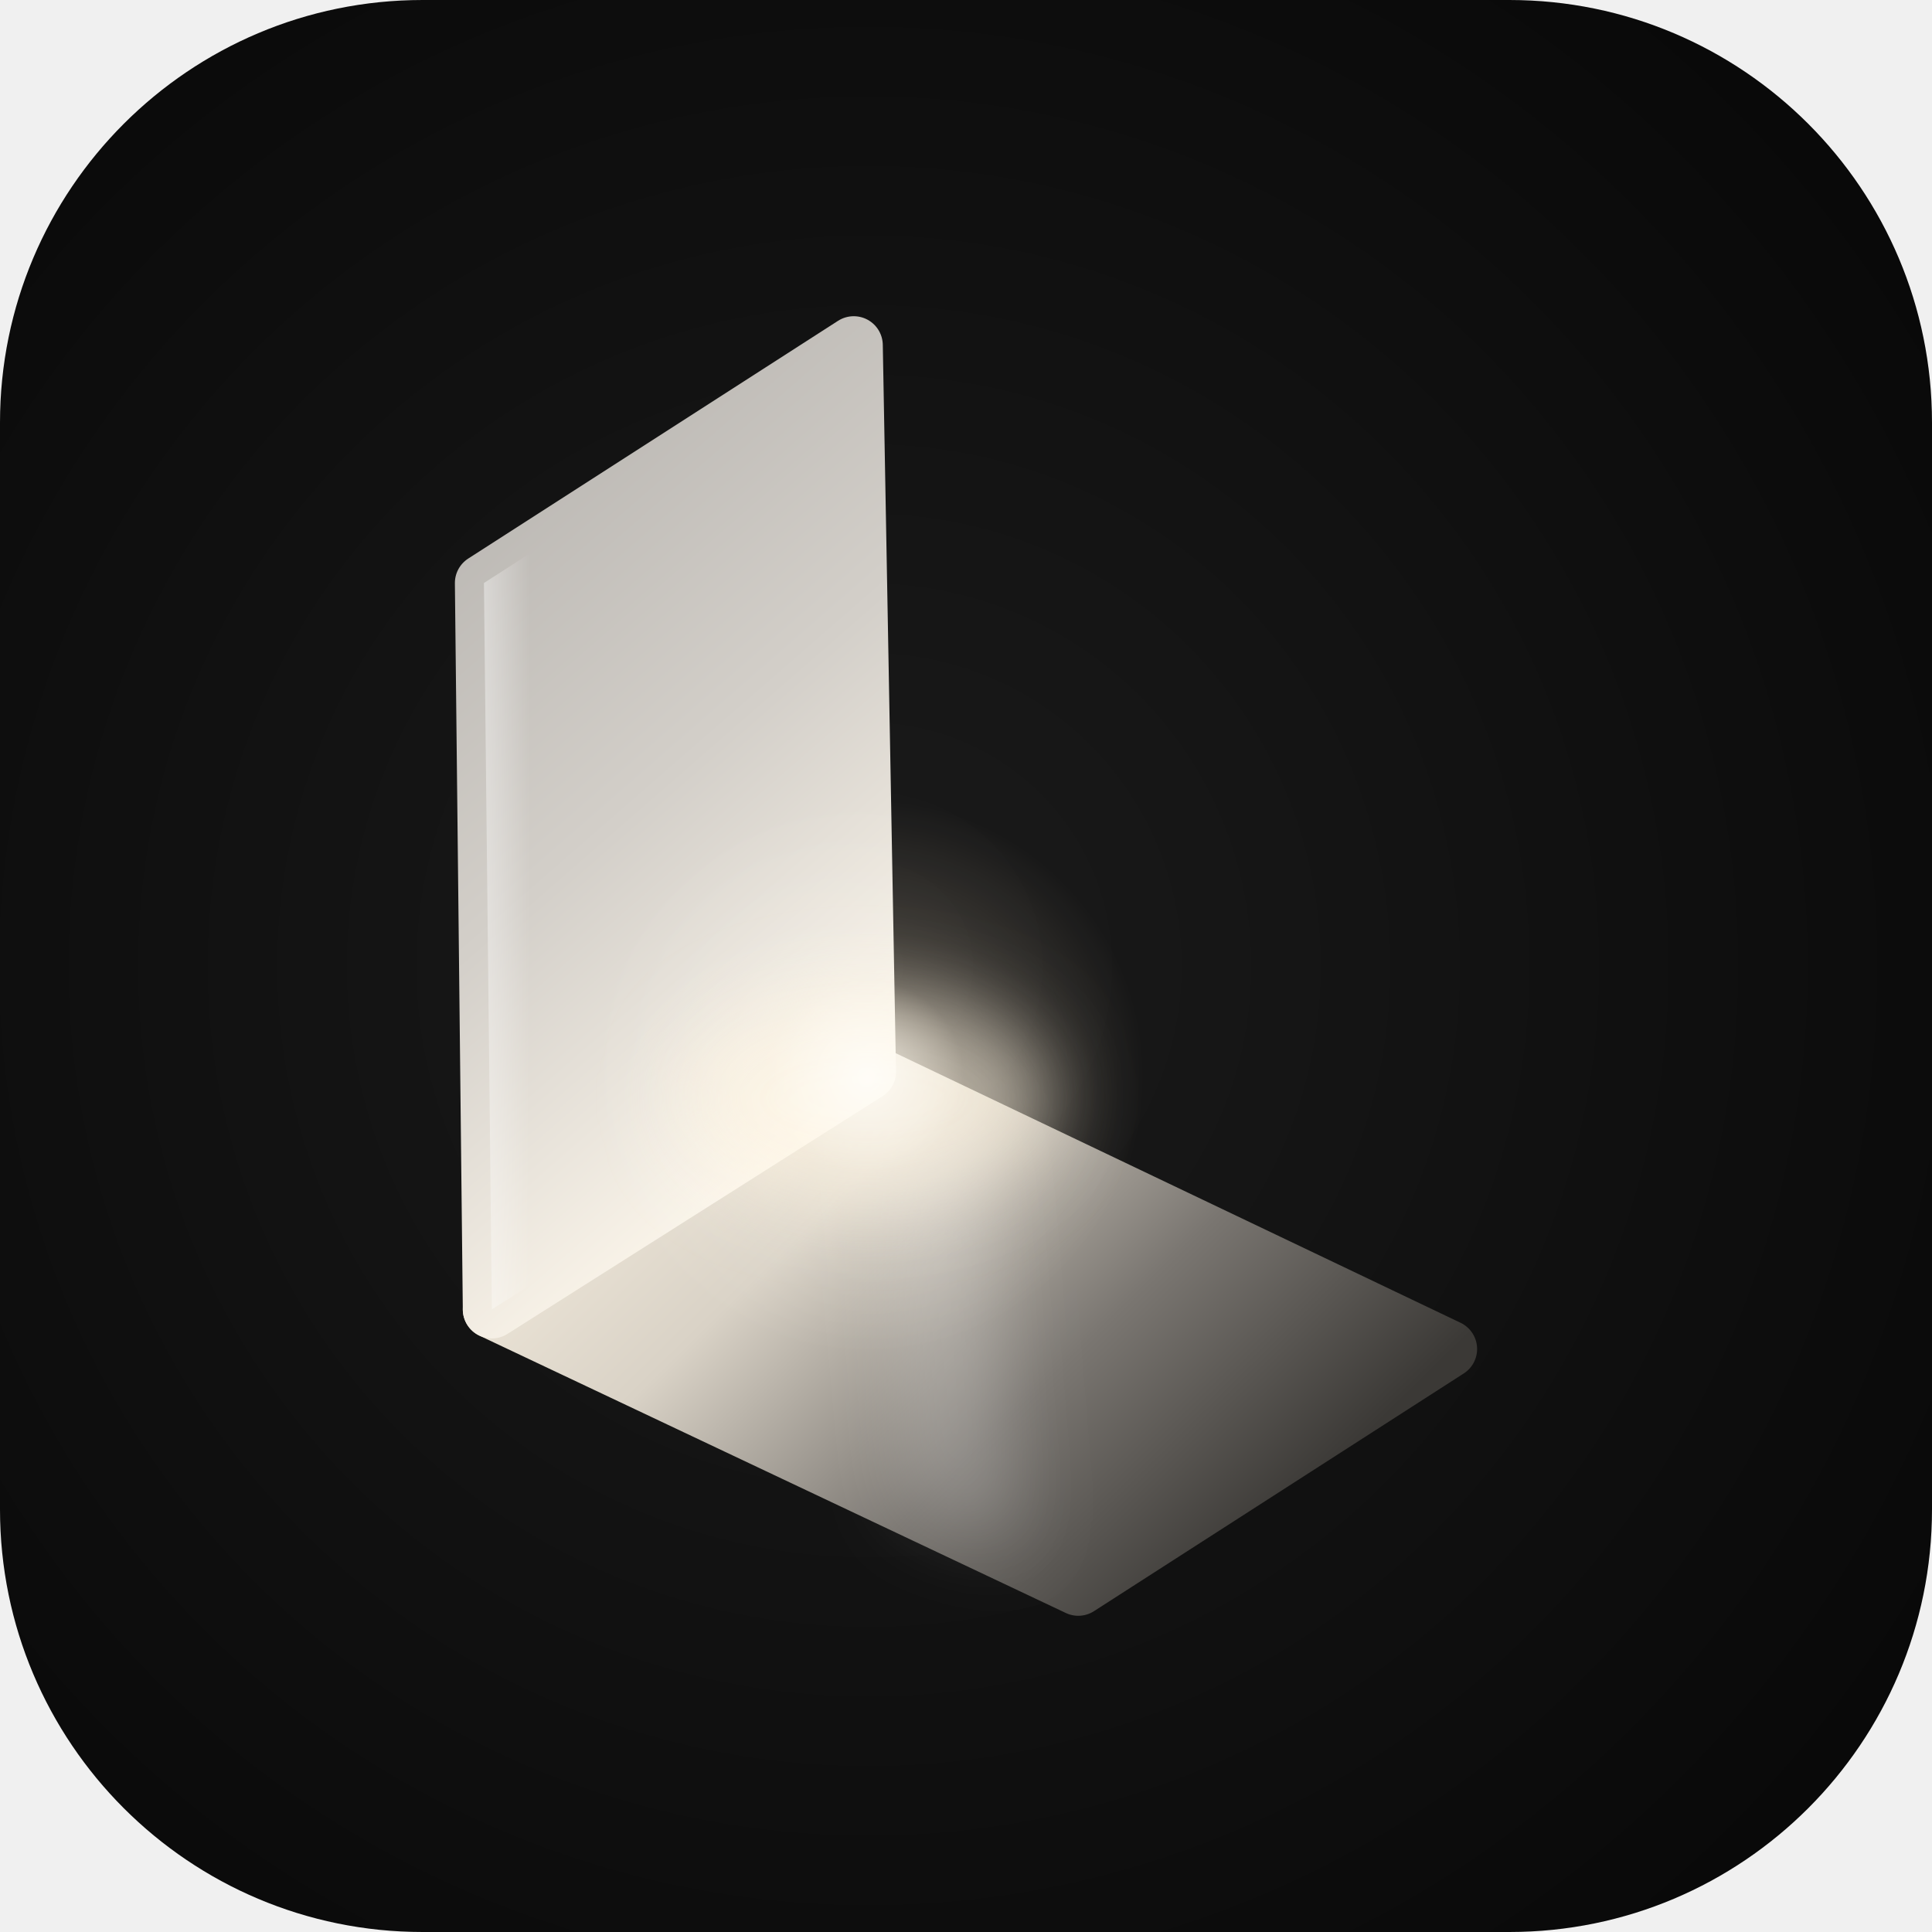
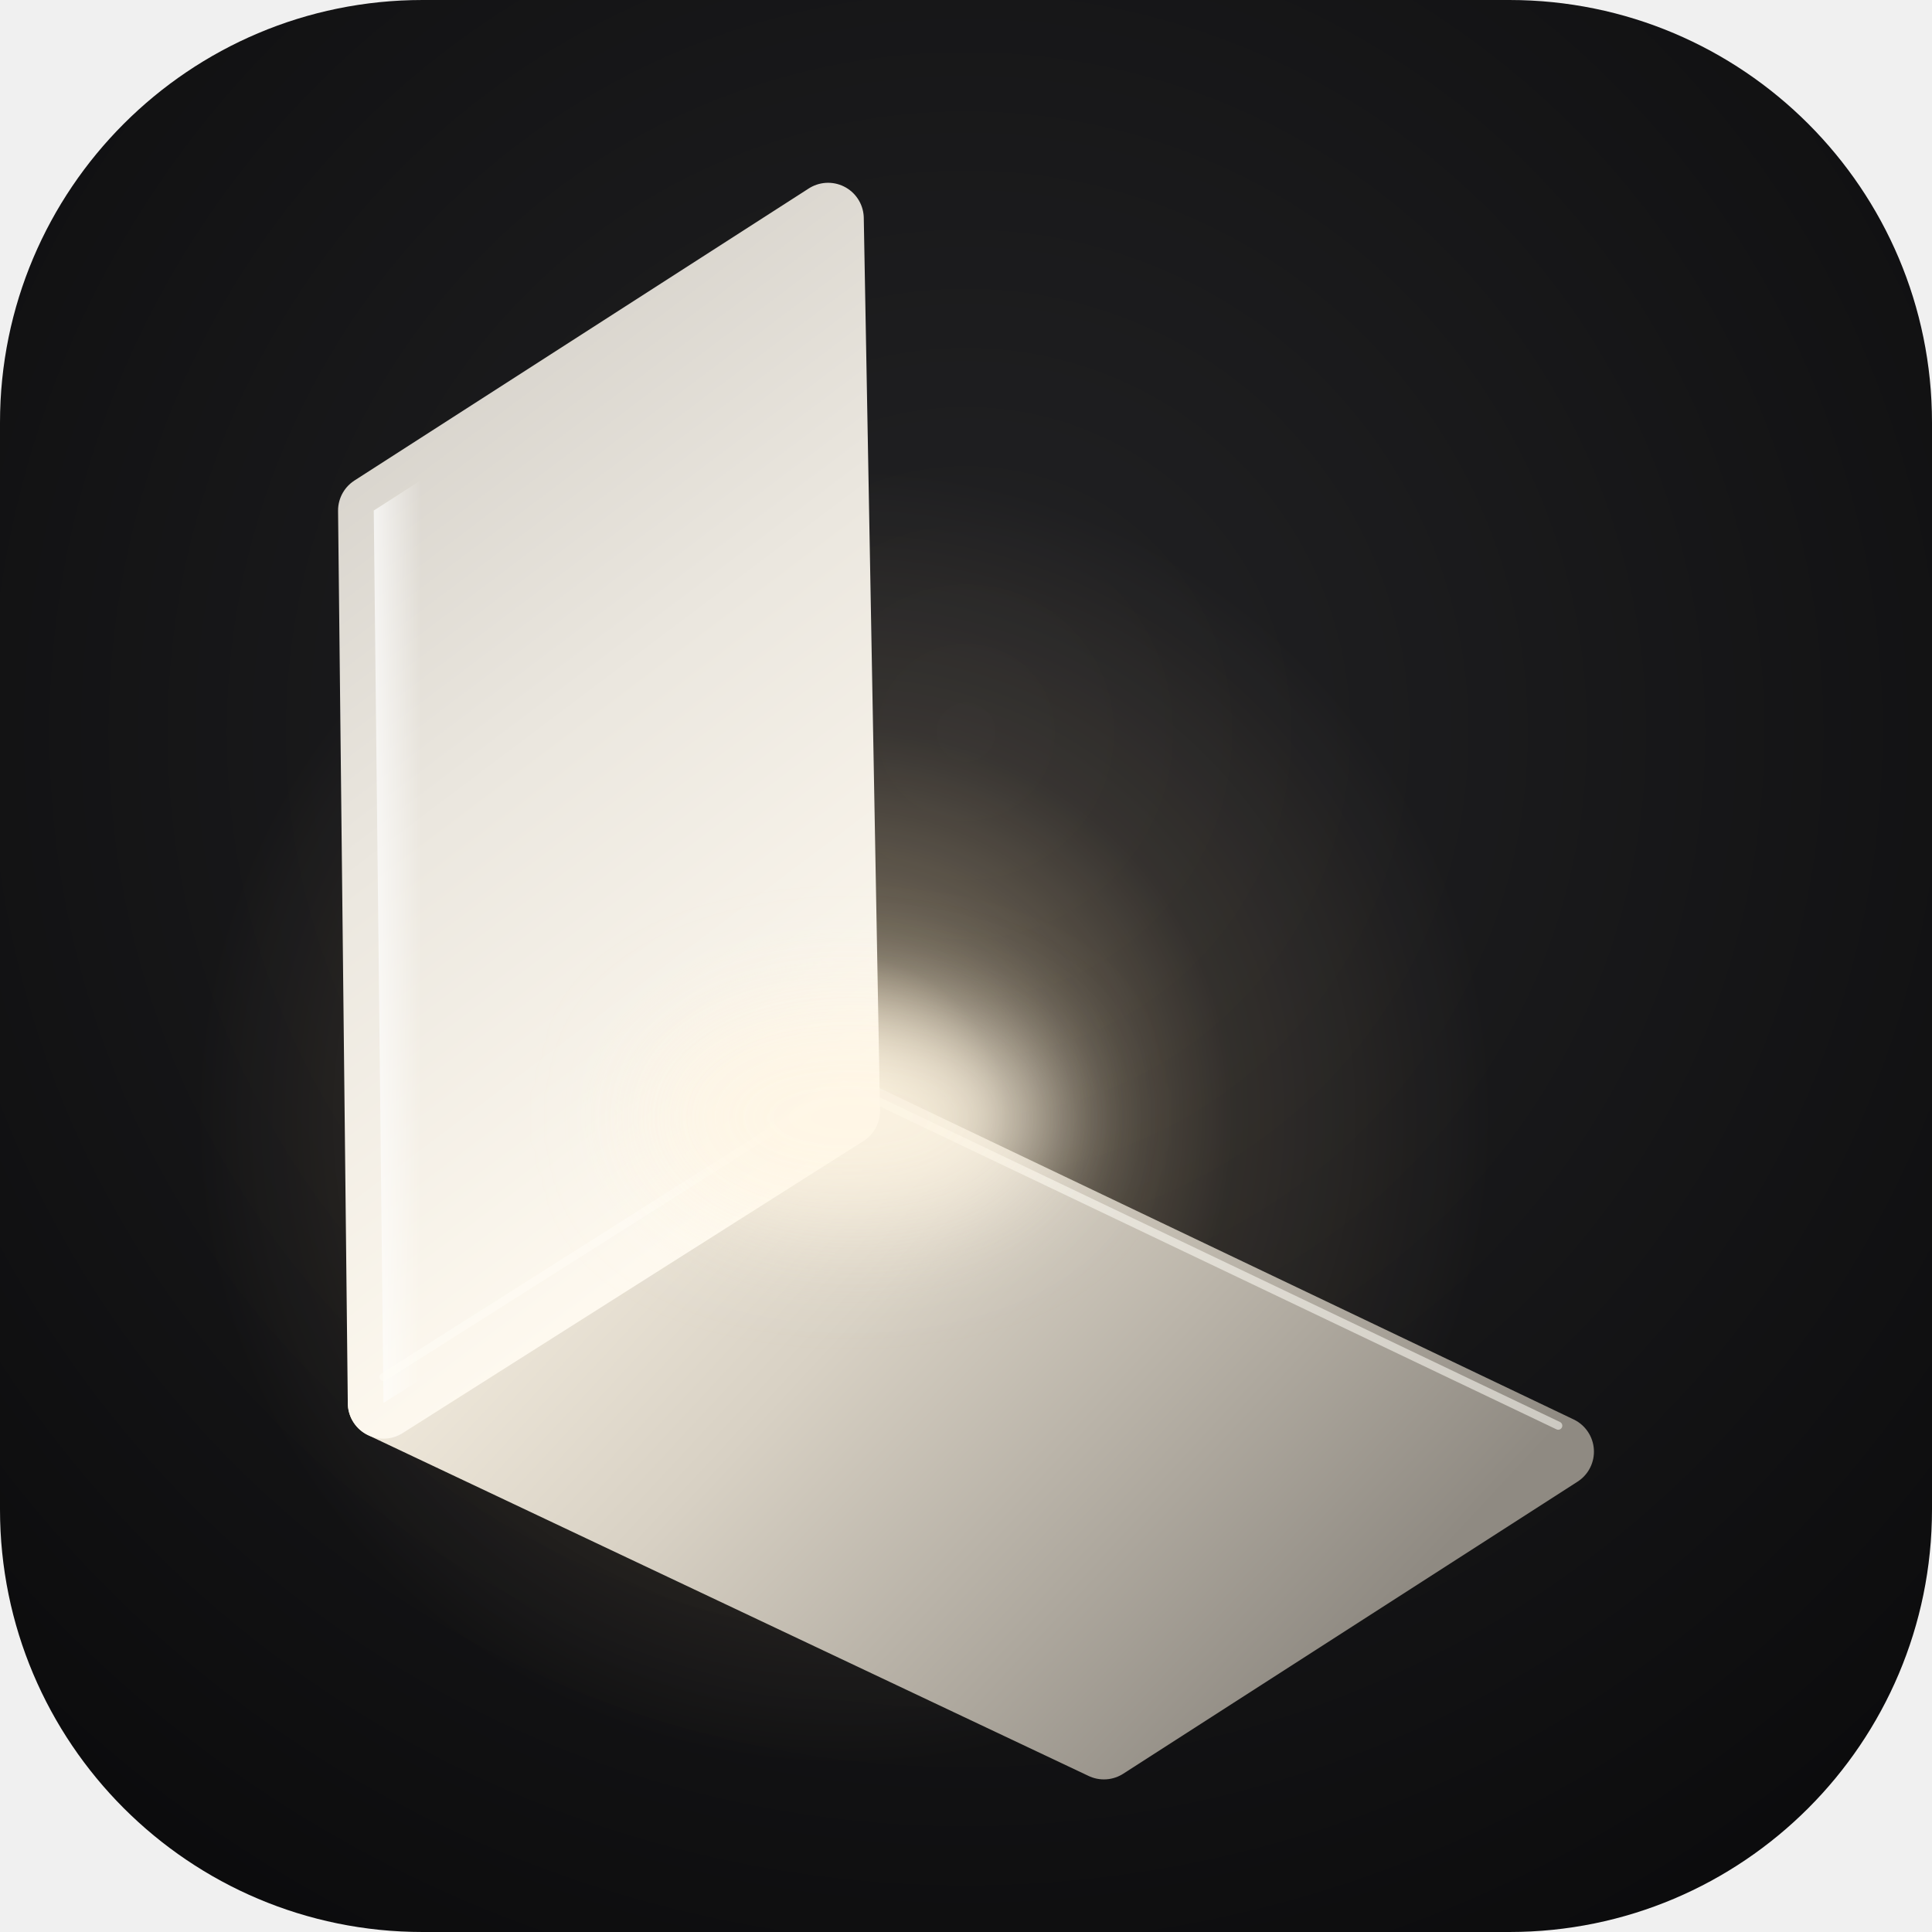
<svg xmlns="http://www.w3.org/2000/svg" viewBox="0 0 512 512">
  <defs>
-     <radialGradient id="mt" cx=".45" cy=".5" r=".75">
-       <stop offset="0" stop-color="#1b1b1b" />
-       <stop offset="1" stop-color="#060606" />
+     <radialGradient id="mt" cx=".5" cy=".38" r=".85">
+       <stop offset="0" stop-color="#232325" />
+       <stop offset="1" stop-color="#070708" />
    </radialGradient>
+     <clipPath id="mc">
+       <rect width="512" height="512" rx="112" />
+     </clipPath>
  </defs>
  <rect width="512" height="512" rx="112" fill="url(#mt)" />
-   <g transform="translate(96.75 60) scale(0.7)">
-     <defs>
-       <linearGradient id="mp" x1="0" y1="0" x2="0.35" y2="1">
-         <stop offset="0" stop-color="#b4b1ad" />
-         <stop offset=".55" stop-color="#d3cfc9" />
-         <stop offset="1" stop-color="#fbf5ea" />
-       </linearGradient>
-       <linearGradient id="me" x1="0" y1="0" x2="1" y2="0">
-         <stop offset="0" stop-color="#fff" stop-opacity=".4" />
-         <stop offset=".12" stop-color="#fff" stop-opacity="0" />
-       </linearGradient>
-       <linearGradient id="mf" x1="0" y1="0" x2="1" y2=".55">
-         <stop offset="0" stop-color="#fbf3e4" />
-         <stop offset=".38" stop-color="#d9d2c6" />
-         <stop offset=".7" stop-color="#7a7671" />
-         <stop offset="1" stop-color="#3b3936" />
-       </linearGradient>
-       <radialGradient id="mg" cx="190" cy="322" r="105" gradientUnits="userSpaceOnUse">
-         <stop offset="0" stop-color="#fff6e6" stop-opacity=".8" />
-         <stop offset=".35" stop-color="#ffe9c7" stop-opacity=".22" />
-         <stop offset="1" stop-color="#ffe9c7" stop-opacity="0" />
-       </radialGradient>
-       <filter id="mb" x="-50%" y="-50%" width="200%" height="200%">
-         <feGaussianBlur stdDeviation="14" />
-       </filter>
-     </defs>
-     <g stroke-linejoin="round" stroke-width="22">
-       <path d="M48,410 L190,320 L410,425 L270,515 Z" fill="url(#mf)" stroke="url(#mf)" />
-       <path d="M45,135 L185,45 L190,320 L48,410 Z" fill="url(#mp)" stroke="url(#mp)" />
-       <path d="M45,135 L185,45 L190,320 L48,410 Z" fill="url(#me)" stroke="none" />
+   <g clip-path="url(#mc)">
+     <g transform="translate(60.35 19.2) scale(0.86)">
+       <defs>
+         <linearGradient id="mp" x1="0" y1="0" x2="0.3" y2="1">
+           <stop offset="0" stop-color="#cfcbc4" />
+           <stop offset=".5" stop-color="#ebe7df" />
+           <stop offset="1" stop-color="#fffaf0" />
+         </linearGradient>
+         <linearGradient id="me" x1="0" y1="0" x2="1" y2="0">
+           <stop offset="0" stop-color="#fff" stop-opacity=".7" />
+           <stop offset=".1" stop-color="#fff" stop-opacity="0" />
+         </linearGradient>
+         <linearGradient id="mf" x1="0" y1="0" x2="1" y2=".5">
+           <stop offset="0" stop-color="#fff8ea" />
+           <stop offset=".45" stop-color="#d8d1c4" />
+           <stop offset="1" stop-color="#8f8a82" />
+         </linearGradient>
+         <linearGradient id="mr" x1="0" y1="0" x2="1" y2="0">
+           <stop offset="0" stop-color="#fff" stop-opacity=".0" />
+           <stop offset=".4" stop-color="#fff" stop-opacity=".55" />
+           <stop offset="1" stop-color="#fff" stop-opacity=".0" />
+         </linearGradient>
+         <radialGradient id="mg" cx="190" cy="322" r="200" gradientUnits="userSpaceOnUse">
+           <stop offset="0" stop-color="#fff3d6" stop-opacity=".95" />
+           <stop offset=".25" stop-color="#ffe3b0" stop-opacity=".38" />
+           <stop offset=".6" stop-color="#ffd9a0" stop-opacity=".10" />
+           <stop offset="1" stop-color="#ffd9a0" stop-opacity="0" />
+         </radialGradient>
+         <filter id="mb" x="-80%" y="-80%" width="260%" height="260%">
+           <feGaussianBlur stdDeviation="16" />
+         </filter>
+       </defs>
+       <circle cx="190" cy="322" r="200" fill="url(#mg)" style="mix-blend-mode:screen" />
+       <g stroke-linejoin="round" stroke-width="22">
+         <path d="M48,410 L190,320 L410,425 L270,515 Z" fill="url(#mf)" stroke="url(#mf)" />
+         <path d="M45,135 L185,45 L190,320 L48,410 Z" fill="url(#mp)" stroke="url(#mp)" />
+         <path d="M45,135 L185,45 L190,320 L48,410 Z" fill="url(#me)" stroke="none" />
+       </g>
+       <path d="M48,410 L190,320 L410,425" fill="none" stroke="#fffdf6" stroke-opacity=".55" stroke-width="2.5" stroke-linejoin="round" stroke-linecap="round" transform="translate(0 -8)" />
+       <ellipse cx="192" cy="322" rx="62" ry="34" fill="#fff6e4" opacity=".85" filter="url(#mb)" />
    </g>
-     <path d="M190,320 L235,342 L248,500 L205,486 Z" fill="#fff" opacity=".18" filter="url(#mb)" />
-     <ellipse cx="190" cy="330" rx="70" ry="40" fill="#fff3dd" opacity=".55" filter="url(#mb)" />
-     <rect x="-40" y="-40" width="530" height="620" fill="url(#mg)" style="mix-blend-mode:screen" />
  </g>
</svg>
